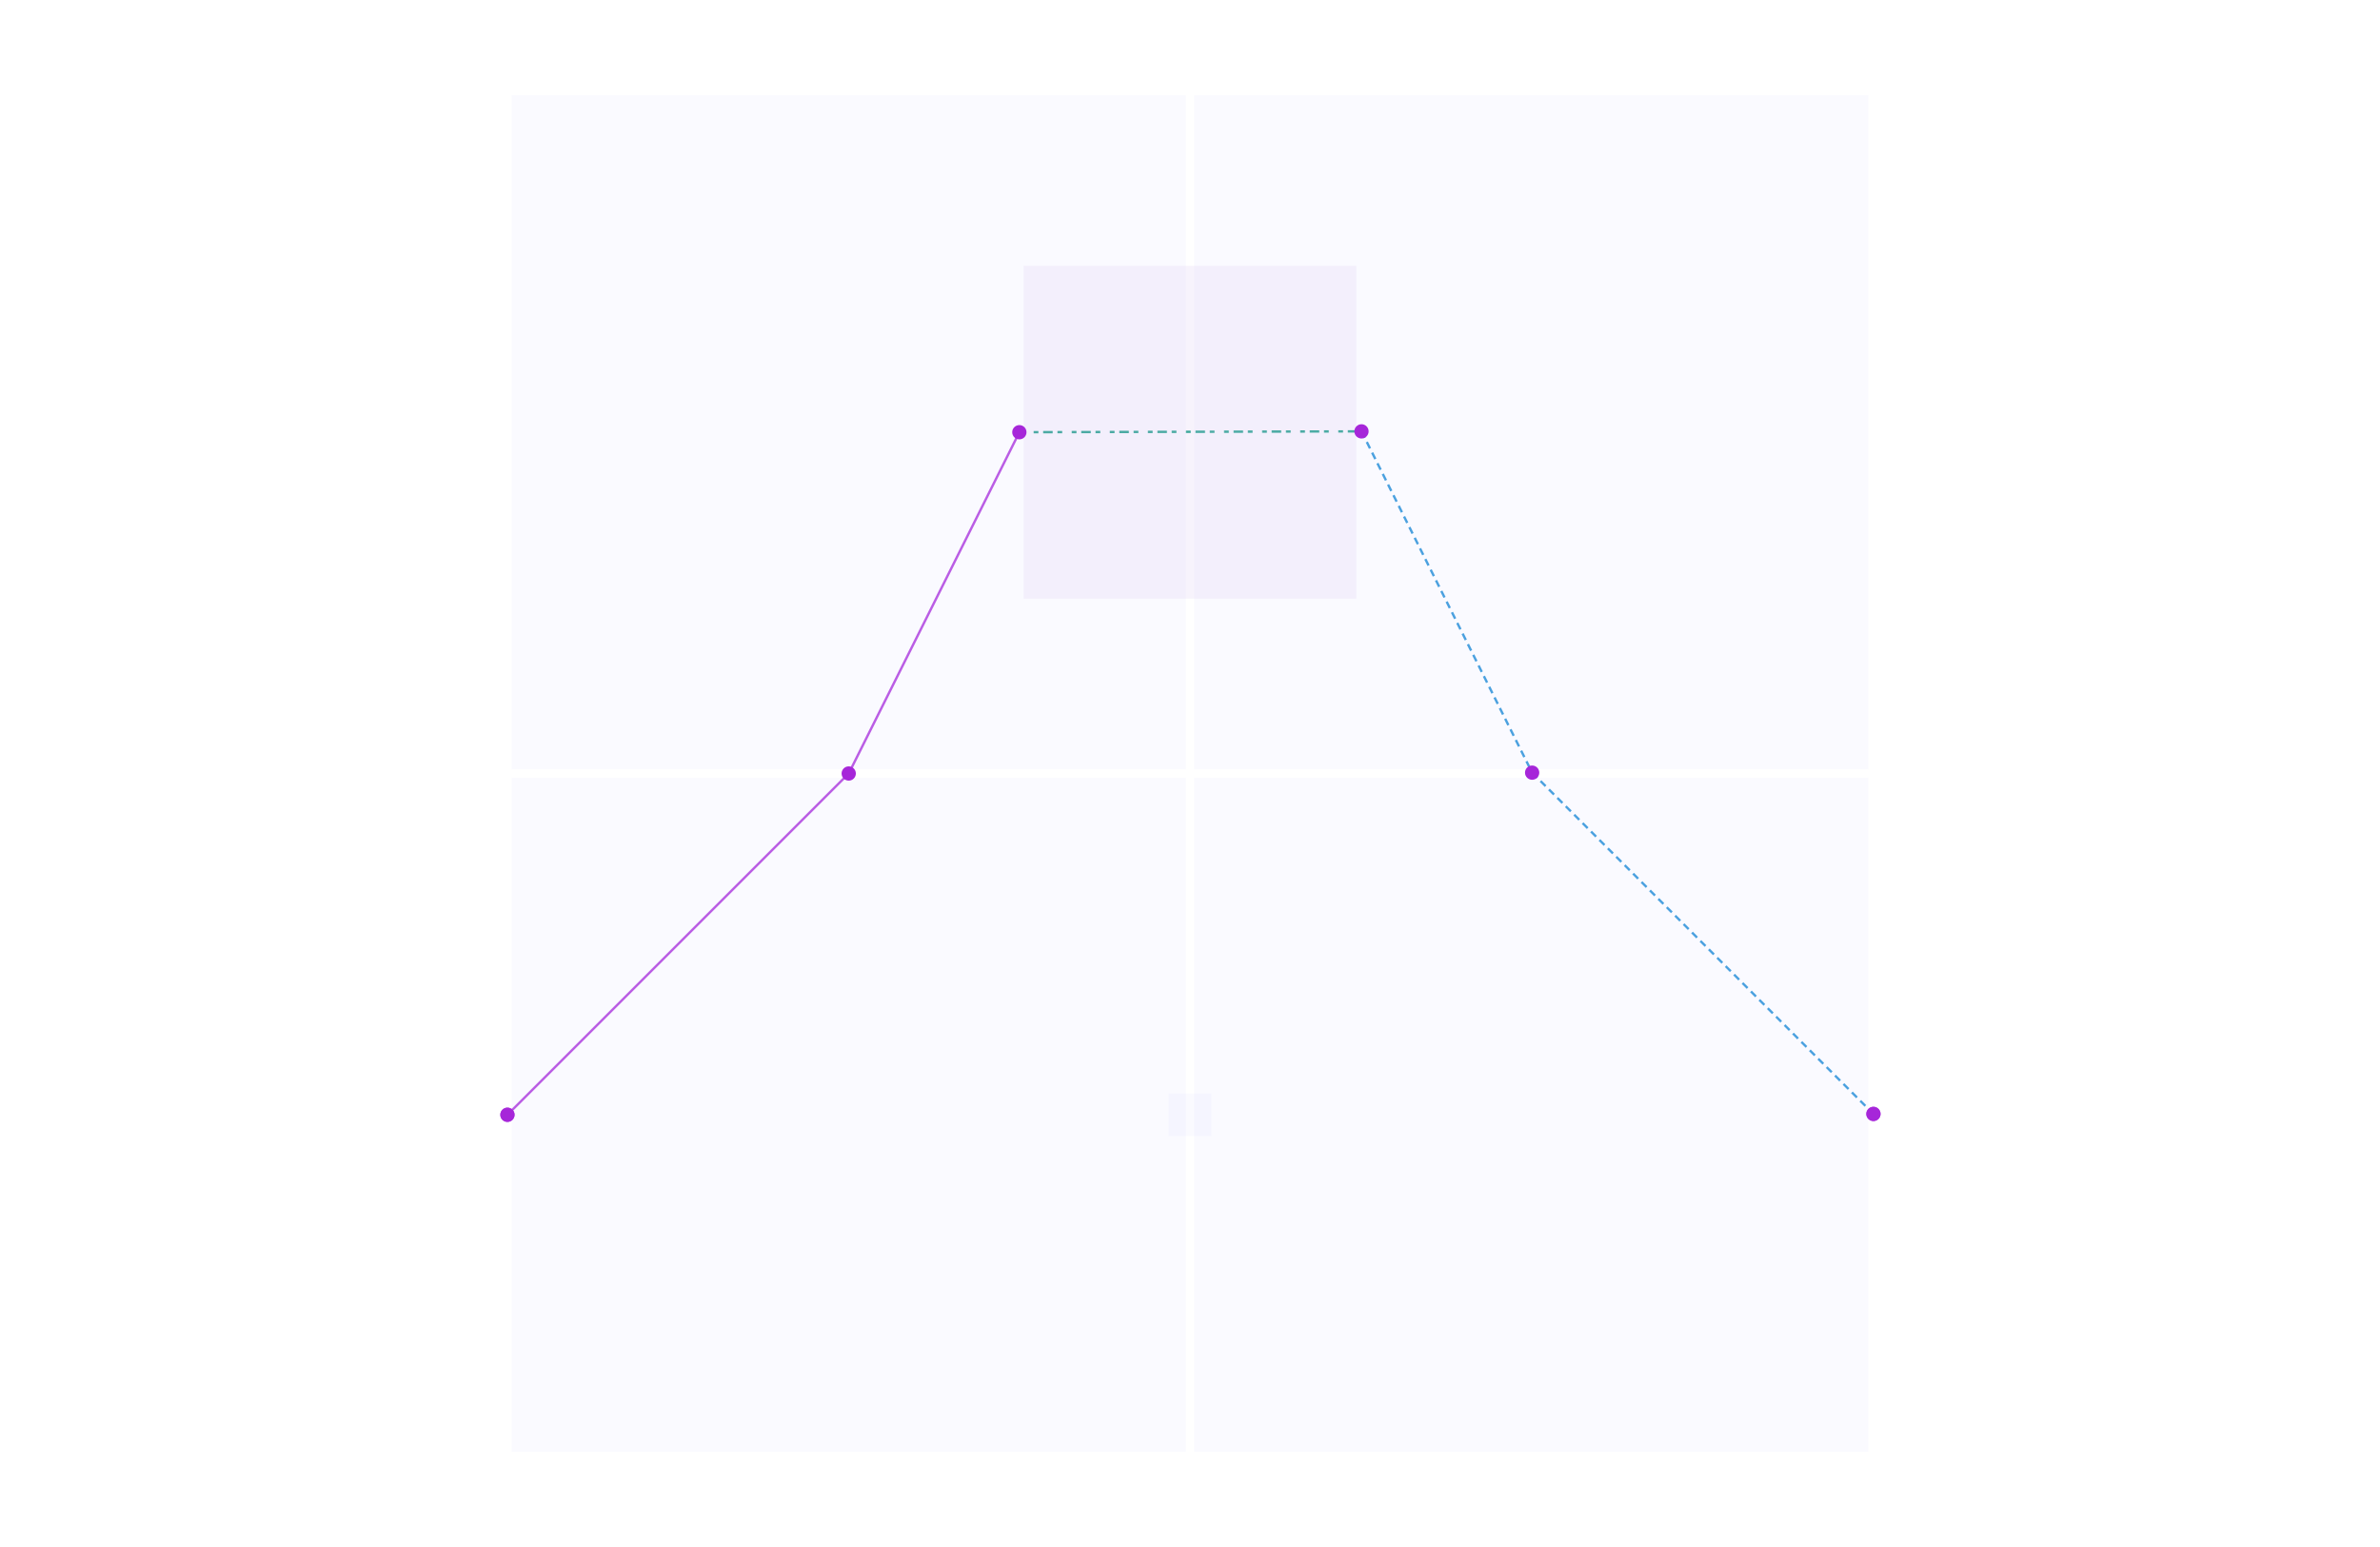
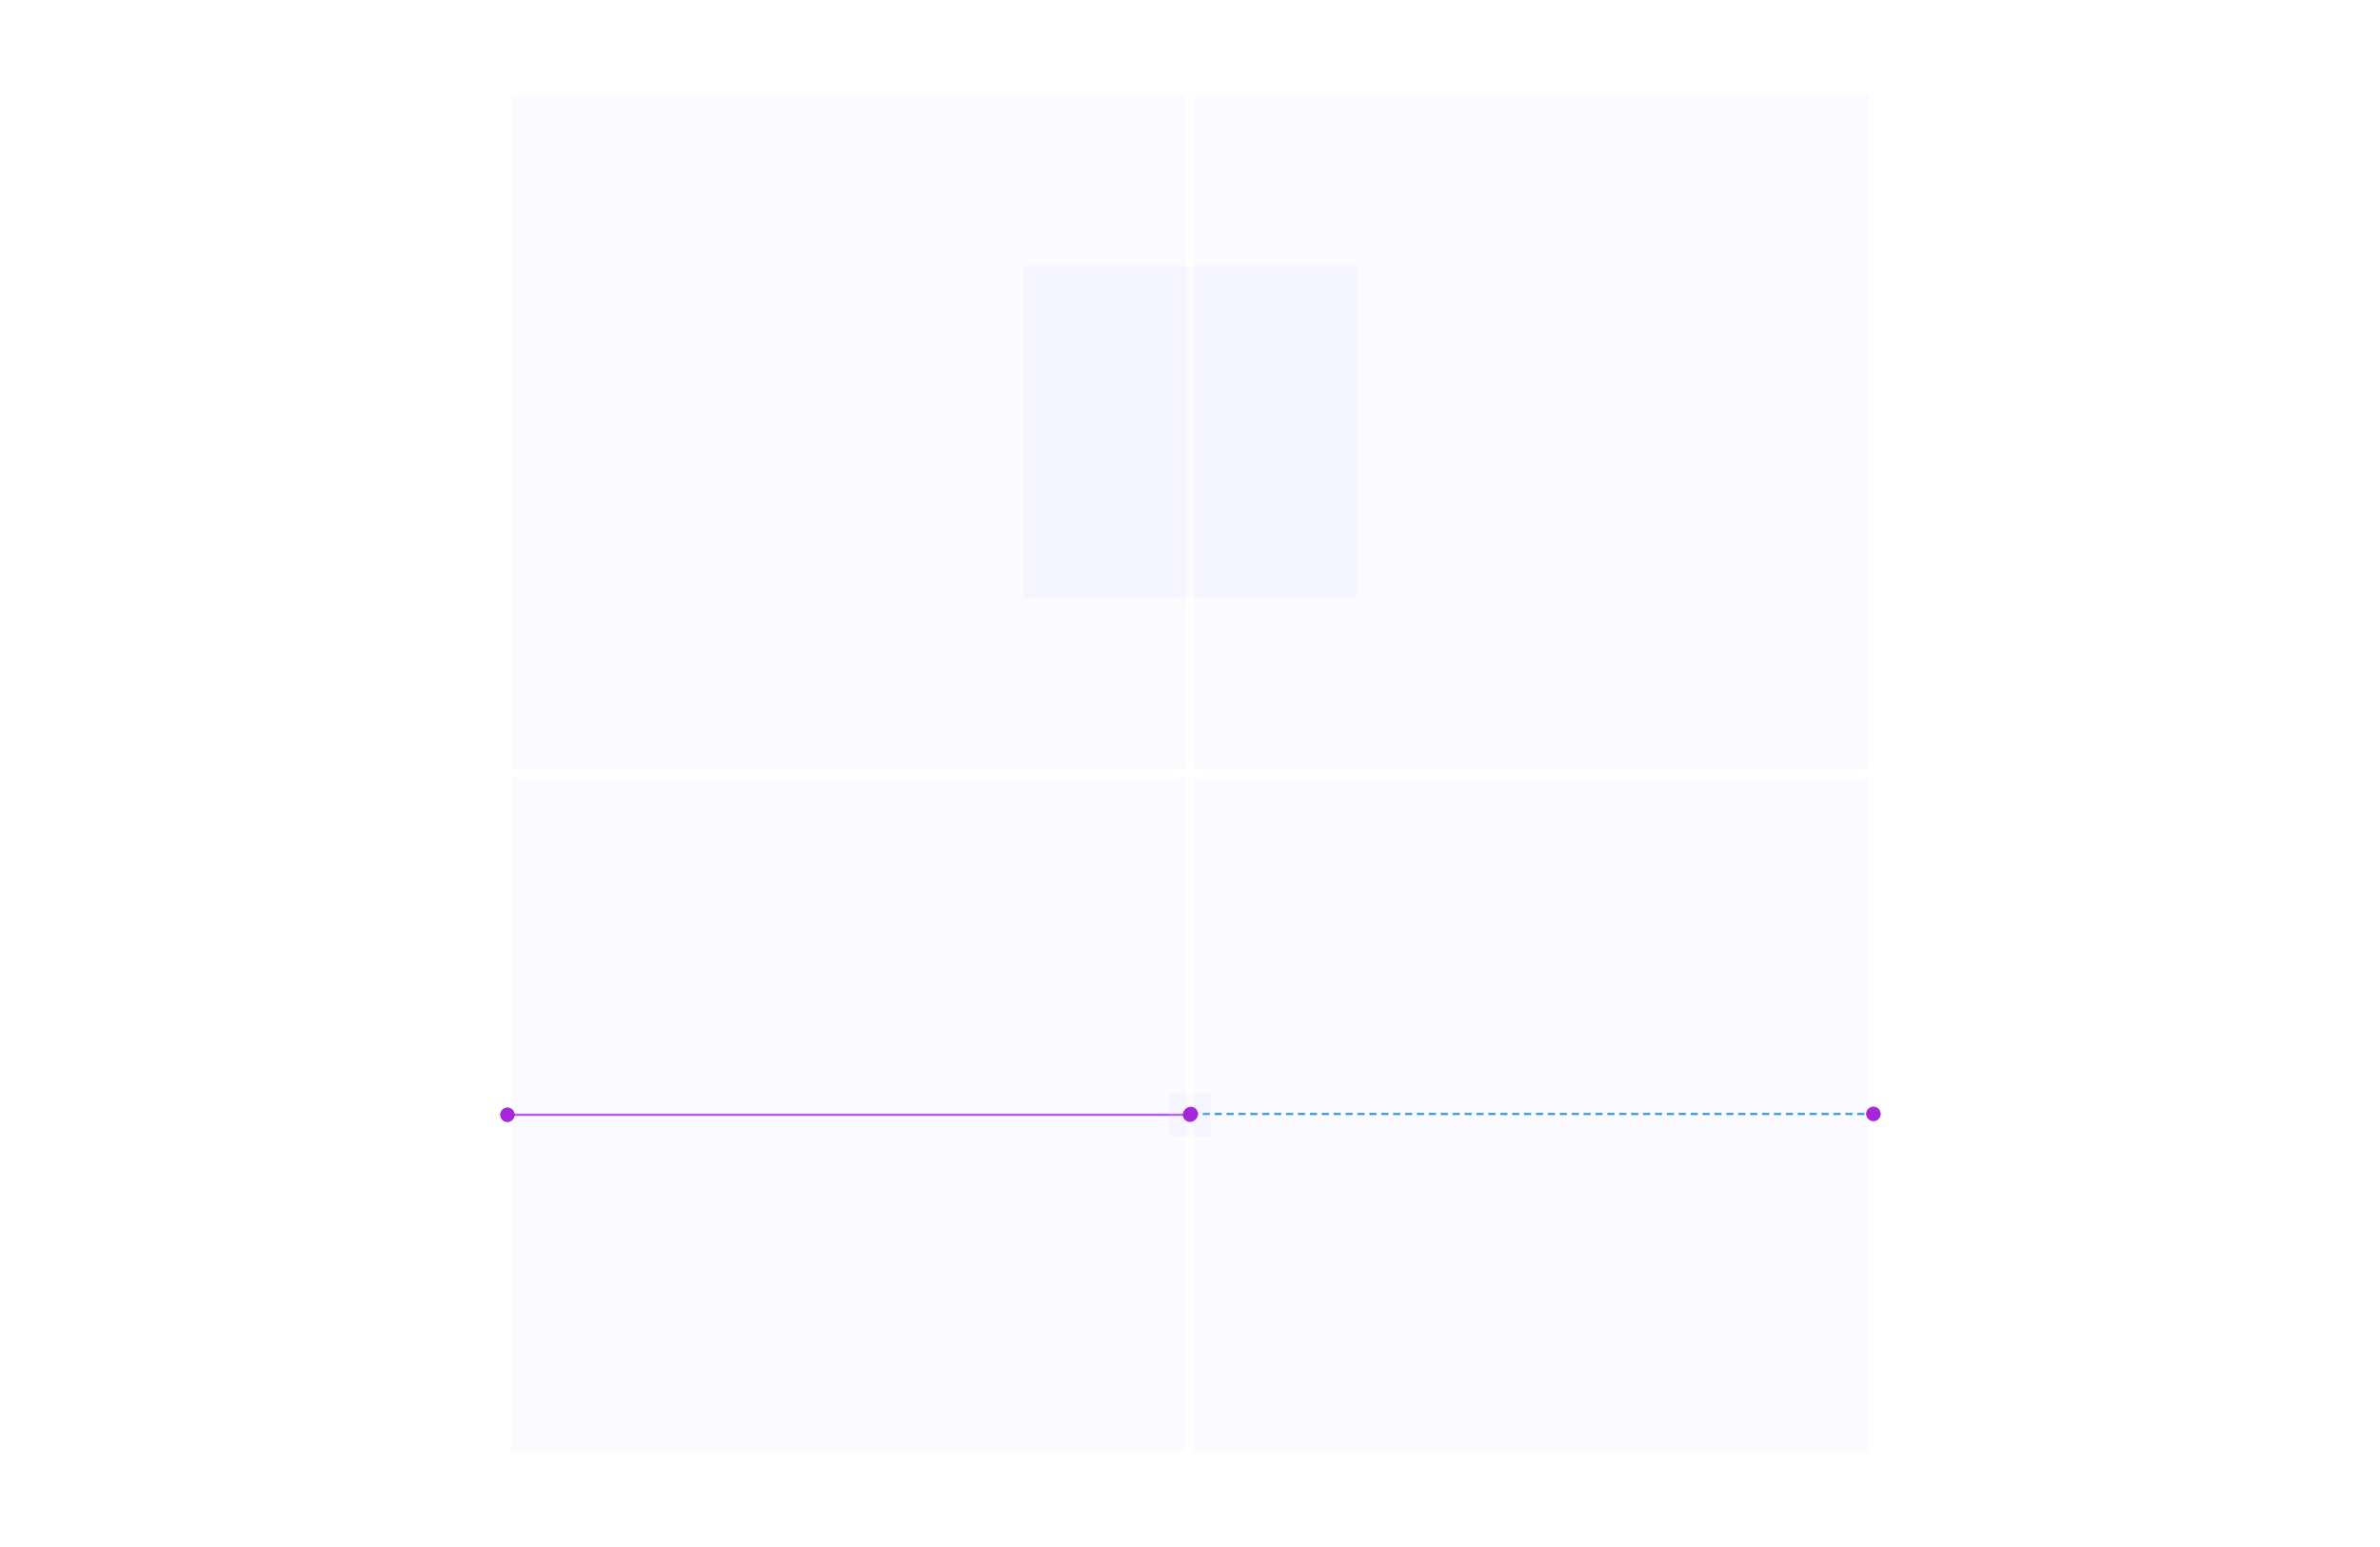
<svg xmlns="http://www.w3.org/2000/svg" width="1000" height="650" viewBox="0 0 1000 650">
  <rect width="100%" height="100%" fill="white" />
  <g>
-     <polyline data-points="-4,0 -2,2" data-type="line" data-label="route: power region: region-1 z: 0" points="213.208,468.396 356.604,325" fill="none" stroke="hsla(283, 70%, 50%, 0.8)" stroke-width="1px" />
+     <polyline data-points="-4,0 0,0" data-type="line" data-label="route: power region: region-1 z: 0" points="213.208,468.396 500,468.396" fill="none" stroke="hsla(283, 70%, 50%, 0.8)" stroke-width="1px" />
  </g>
  <g>
-     <polyline data-points="2.005,2.005 4.005,0.005" data-type="line" data-label="route: power region: region-3 z: 1" points="643.755,324.642 787.151,468.038" fill="none" stroke="rgba(52, 152, 219, 0.95)" stroke-width="1px" stroke-dasharray="3 2" />
+     <polyline data-points="0,0 0.005,0.005" data-type="line" data-label="route: power region: region-2 z: 0 -&gt; 1" points="500,468.396 500.358,468.038" fill="none" stroke="rgba(22, 160, 133, 0.95)" stroke-width="1px" stroke-dasharray="2 4 2" />
  </g>
  <g>
-     <polyline data-points="-2,2 -1,4" data-type="line" data-label="route: power region: region-5 z: 0" points="356.604,325 428.302,181.604" fill="none" stroke="hsla(283, 70%, 50%, 0.8)" stroke-width="1px" />
-   </g>
-   <g>
-     <polyline data-points="-1,4 1.005,4.005" data-type="line" data-label="route: power region: region-6 z: 0 -&gt; 1" points="428.302,181.604 572.057,181.245" fill="none" stroke="rgba(22, 160, 133, 0.95)" stroke-width="1px" stroke-dasharray="2 4 2" />
-   </g>
-   <g>
-     <polyline data-points="1.005,4.005 2.005,2.005" data-type="line" data-label="route: power region: region-7 z: 1" points="572.057,181.245 643.755,324.642" fill="none" stroke="rgba(52, 152, 219, 0.95)" stroke-width="1px" stroke-dasharray="3 2" />
+     <polyline data-points="0.005,0.005 4.005,0.005" data-type="line" data-label="route: power region: region-3 z: 1" points="500.358,468.038 787.151,468.038" fill="none" stroke="rgba(52, 152, 219, 0.95)" stroke-width="1px" stroke-dasharray="3 2" />
  </g>
  <g>
    <rect data-type="rect" data-label="region: region-0 net: 0 cost: 0.000 congestion: 0.000 same layer X: 0 trans X: 0 entry exit X: 0" data-x="-4" data-y="0" x="211.415" y="466.604" width="3.585" height="3.585" fill="rgba(200, 200, 255, 0.1)" stroke="black" stroke-width="0.014" />
  </g>
  <g>
    <rect data-type="rect" data-label="region: region-1 net: free cost: 0.000 congestion: 0.000 same layer X: 0 trans X: 0 entry exit X: 0" data-x="-2" data-y="0" x="215" y="326.792" width="283.208" height="283.208" fill="rgba(200, 200, 255, 0.1)" stroke="black" stroke-width="0.014" />
  </g>
  <g>
-     <rect data-type="rect" data-label="region: region-2 net: 0 cost: 0.000 congestion: 0.000 same layer X: 0 trans X: 0 entry exit X: 0" data-x="0" data-y="0" x="491.038" y="459.434" width="17.925" height="17.925" fill="rgba(200, 200, 255, 0.1)" stroke="black" stroke-width="0.014" />
+     <rect data-type="rect" data-label="region: region-2 net: 0 cost: 0.000 congestion: 0.000 same layer X: 0 trans X: 0 entry exit X: 1" data-x="0" data-y="0" x="491.038" y="459.434" width="17.925" height="17.925" fill="rgba(200, 200, 255, 0.1)" stroke="black" stroke-width="0.014" />
  </g>
  <g>
    <rect data-type="rect" data-label="region: region-3 net: free cost: 0.000 congestion: 0.000 same layer X: 0 trans X: 0 entry exit X: 0" data-x="2" data-y="0" x="501.792" y="326.792" width="283.208" height="283.208" fill="rgba(200, 200, 255, 0.1)" stroke="black" stroke-width="0.014" />
  </g>
  <g>
    <rect data-type="rect" data-label="region: region-4 net: 0 cost: 0.000 congestion: 0.000 same layer X: 0 trans X: 0 entry exit X: 0" data-x="4" data-y="0" x="785" y="466.604" width="3.585" height="3.585" fill="rgba(200, 200, 255, 0.1)" stroke="black" stroke-width="0.014" />
  </g>
  <g>
    <rect data-type="rect" data-label="region: region-5 net: free cost: 0.000 congestion: 0.000 same layer X: 0 trans X: 0 entry exit X: 0" data-x="-2" data-y="4" x="215" y="40" width="283.208" height="283.208" fill="rgba(200, 200, 255, 0.1)" stroke="black" stroke-width="0.014" />
  </g>
  <g>
-     <rect data-type="rect" data-label="region: region-6 net: free cost: 0.061 congestion: 0.006 same layer X: 0 trans X: 0 entry exit X: 1" data-x="0" data-y="4" x="430.094" y="111.698" width="139.811" height="139.811" fill="rgba(206, 186, 235, 0.166)" stroke="black" stroke-width="0.014" />
+     <rect data-type="rect" data-label="region: region-6 net: free cost: 0.000 congestion: 0.000 same layer X: 0 trans X: 0 entry exit X: 0" data-x="0" data-y="4" x="430.094" y="111.698" width="139.811" height="139.811" fill="rgba(200, 200, 255, 0.1)" stroke="black" stroke-width="0.014" />
  </g>
  <g>
    <rect data-type="rect" data-label="region: region-7 net: free cost: 0.000 congestion: 0.000 same layer X: 0 trans X: 0 entry exit X: 0" data-x="2" data-y="4" x="501.792" y="40" width="283.208" height="283.208" fill="rgba(200, 200, 255, 0.1)" stroke="black" stroke-width="0.014" />
  </g>
  <g>
    <circle data-type="point" data-label="route: power net: 0 endpoint: start port: s z: 0" data-x="-4" data-y="0" cx="213.208" cy="468.396" r="3" fill="hsla(283, 70%, 50%, 0.8)" />
  </g>
  <g>
    <circle data-type="point" data-label="route: power net: 0 endpoint: end port: e z: 1" data-x="4.005" data-y="0.005" cx="787.151" cy="468.038" r="3" fill="hsla(283, 70%, 50%, 0.8)" />
  </g>
  <g>
    <circle data-type="point" data-label="route: power port: s net: 0 z: 0" data-x="-4" data-y="0" cx="213.208" cy="468.396" r="3" fill="hsla(283, 70%, 50%, 1)" />
  </g>
  <g>
-     <circle data-type="point" data-label="route: power port: t net: 0 z: 0" data-x="-2" data-y="2" cx="356.604" cy="325" r="3" fill="hsla(283, 70%, 50%, 1)" />
+     <circle data-type="point" data-label="route: power port: v0 net: 0 z: 0" data-x="0" data-y="0" cx="500" cy="468.396" r="3" fill="hsla(283, 70%, 50%, 1)" />
  </g>
  <g>
-     <circle data-type="point" data-label="route: power port: b net: 0 z: 1" data-x="2.005" data-y="2.005" cx="643.755" cy="324.642" r="3" fill="hsla(283, 70%, 50%, 1)" />
+     <circle data-type="point" data-label="route: power port: v1 net: 0 z: 1" data-x="0.005" data-y="0.005" cx="500.358" cy="468.038" r="3" fill="hsla(283, 70%, 50%, 1)" />
  </g>
  <g>
    <circle data-type="point" data-label="route: power port: e net: 0 z: 1" data-x="4.005" data-y="0.005" cx="787.151" cy="468.038" r="3" fill="hsla(283, 70%, 50%, 1)" />
-   </g>
-   <g>
-     <circle data-type="point" data-label="route: power port: d0 net: 0 z: 0" data-x="-1" data-y="4" cx="428.302" cy="181.604" r="3" fill="hsla(283, 70%, 50%, 1)" />
-   </g>
-   <g>
-     <circle data-type="point" data-label="route: power port: d1 net: 0 z: 1" data-x="1.005" data-y="4.005" cx="572.057" cy="181.245" r="3" fill="hsla(283, 70%, 50%, 1)" />
  </g>
  <g id="crosshair" style="display: none">
    <line id="crosshair-h" y1="0" y2="650" stroke="#666" stroke-width="0.5" />
    <line id="crosshair-v" x1="0" x2="1000" stroke="#666" stroke-width="0.5" />
    <text id="coordinates" font-family="monospace" font-size="12" fill="#666" />
  </g>
</svg>
